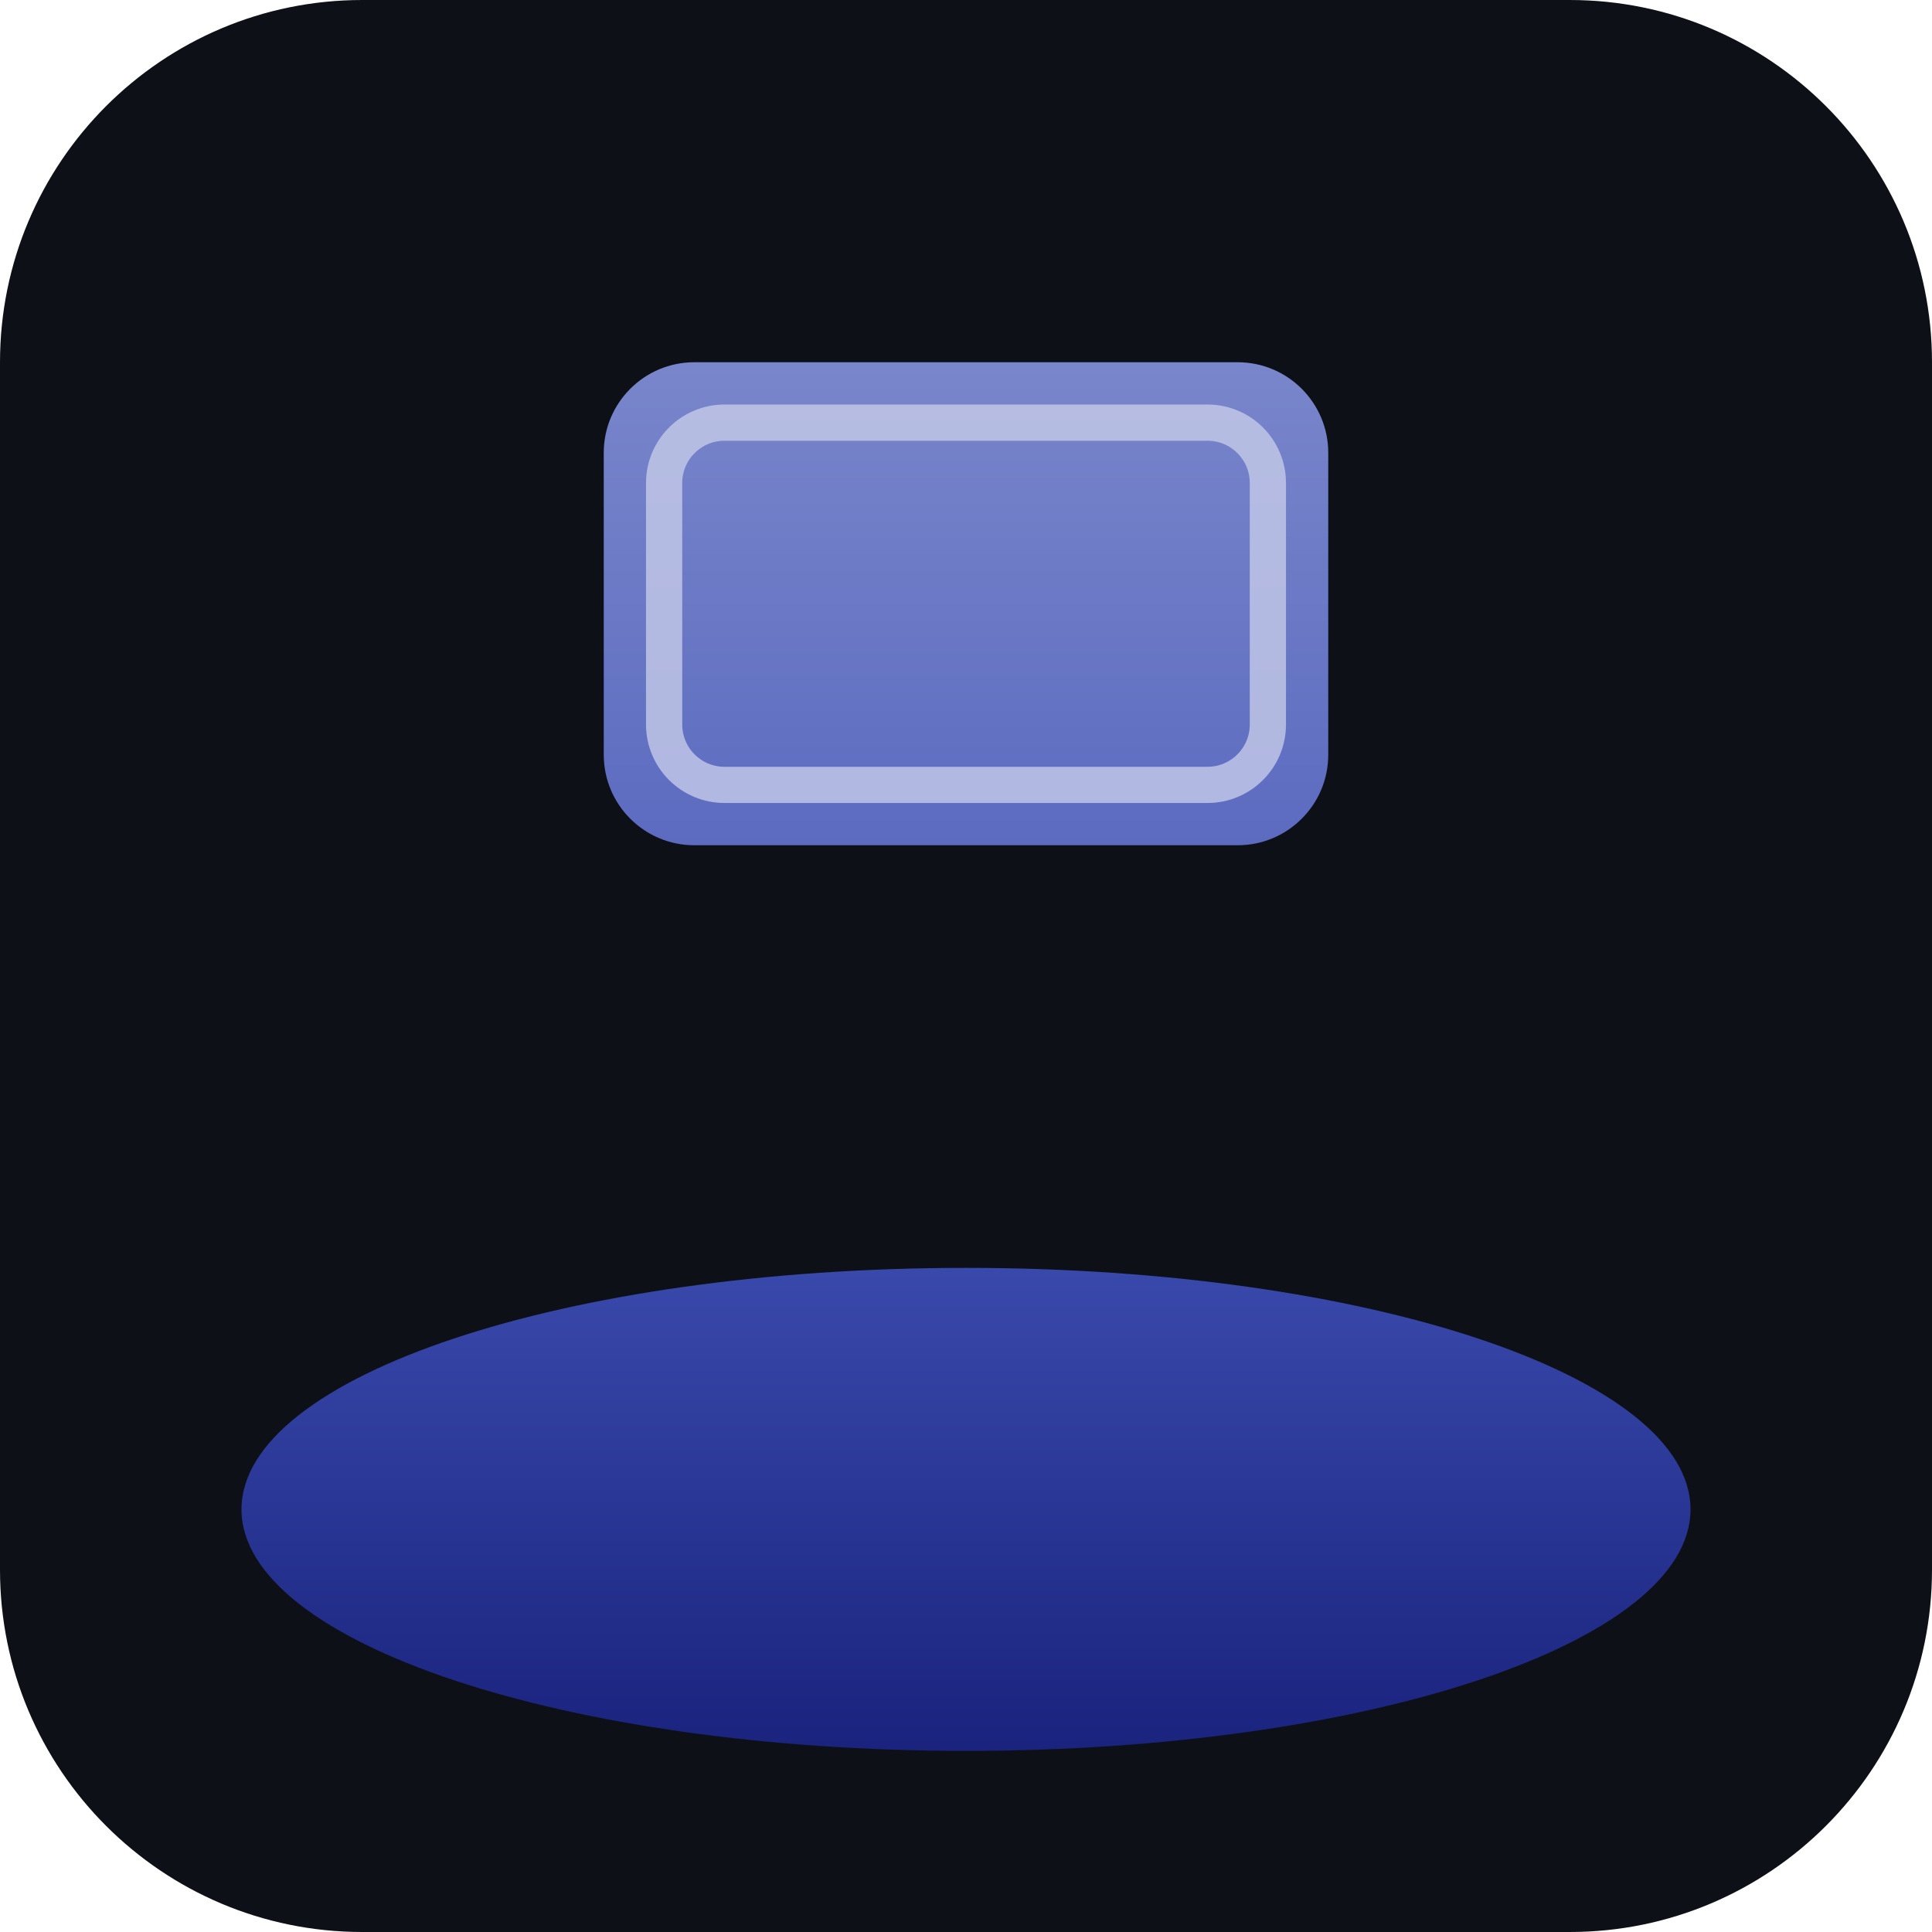
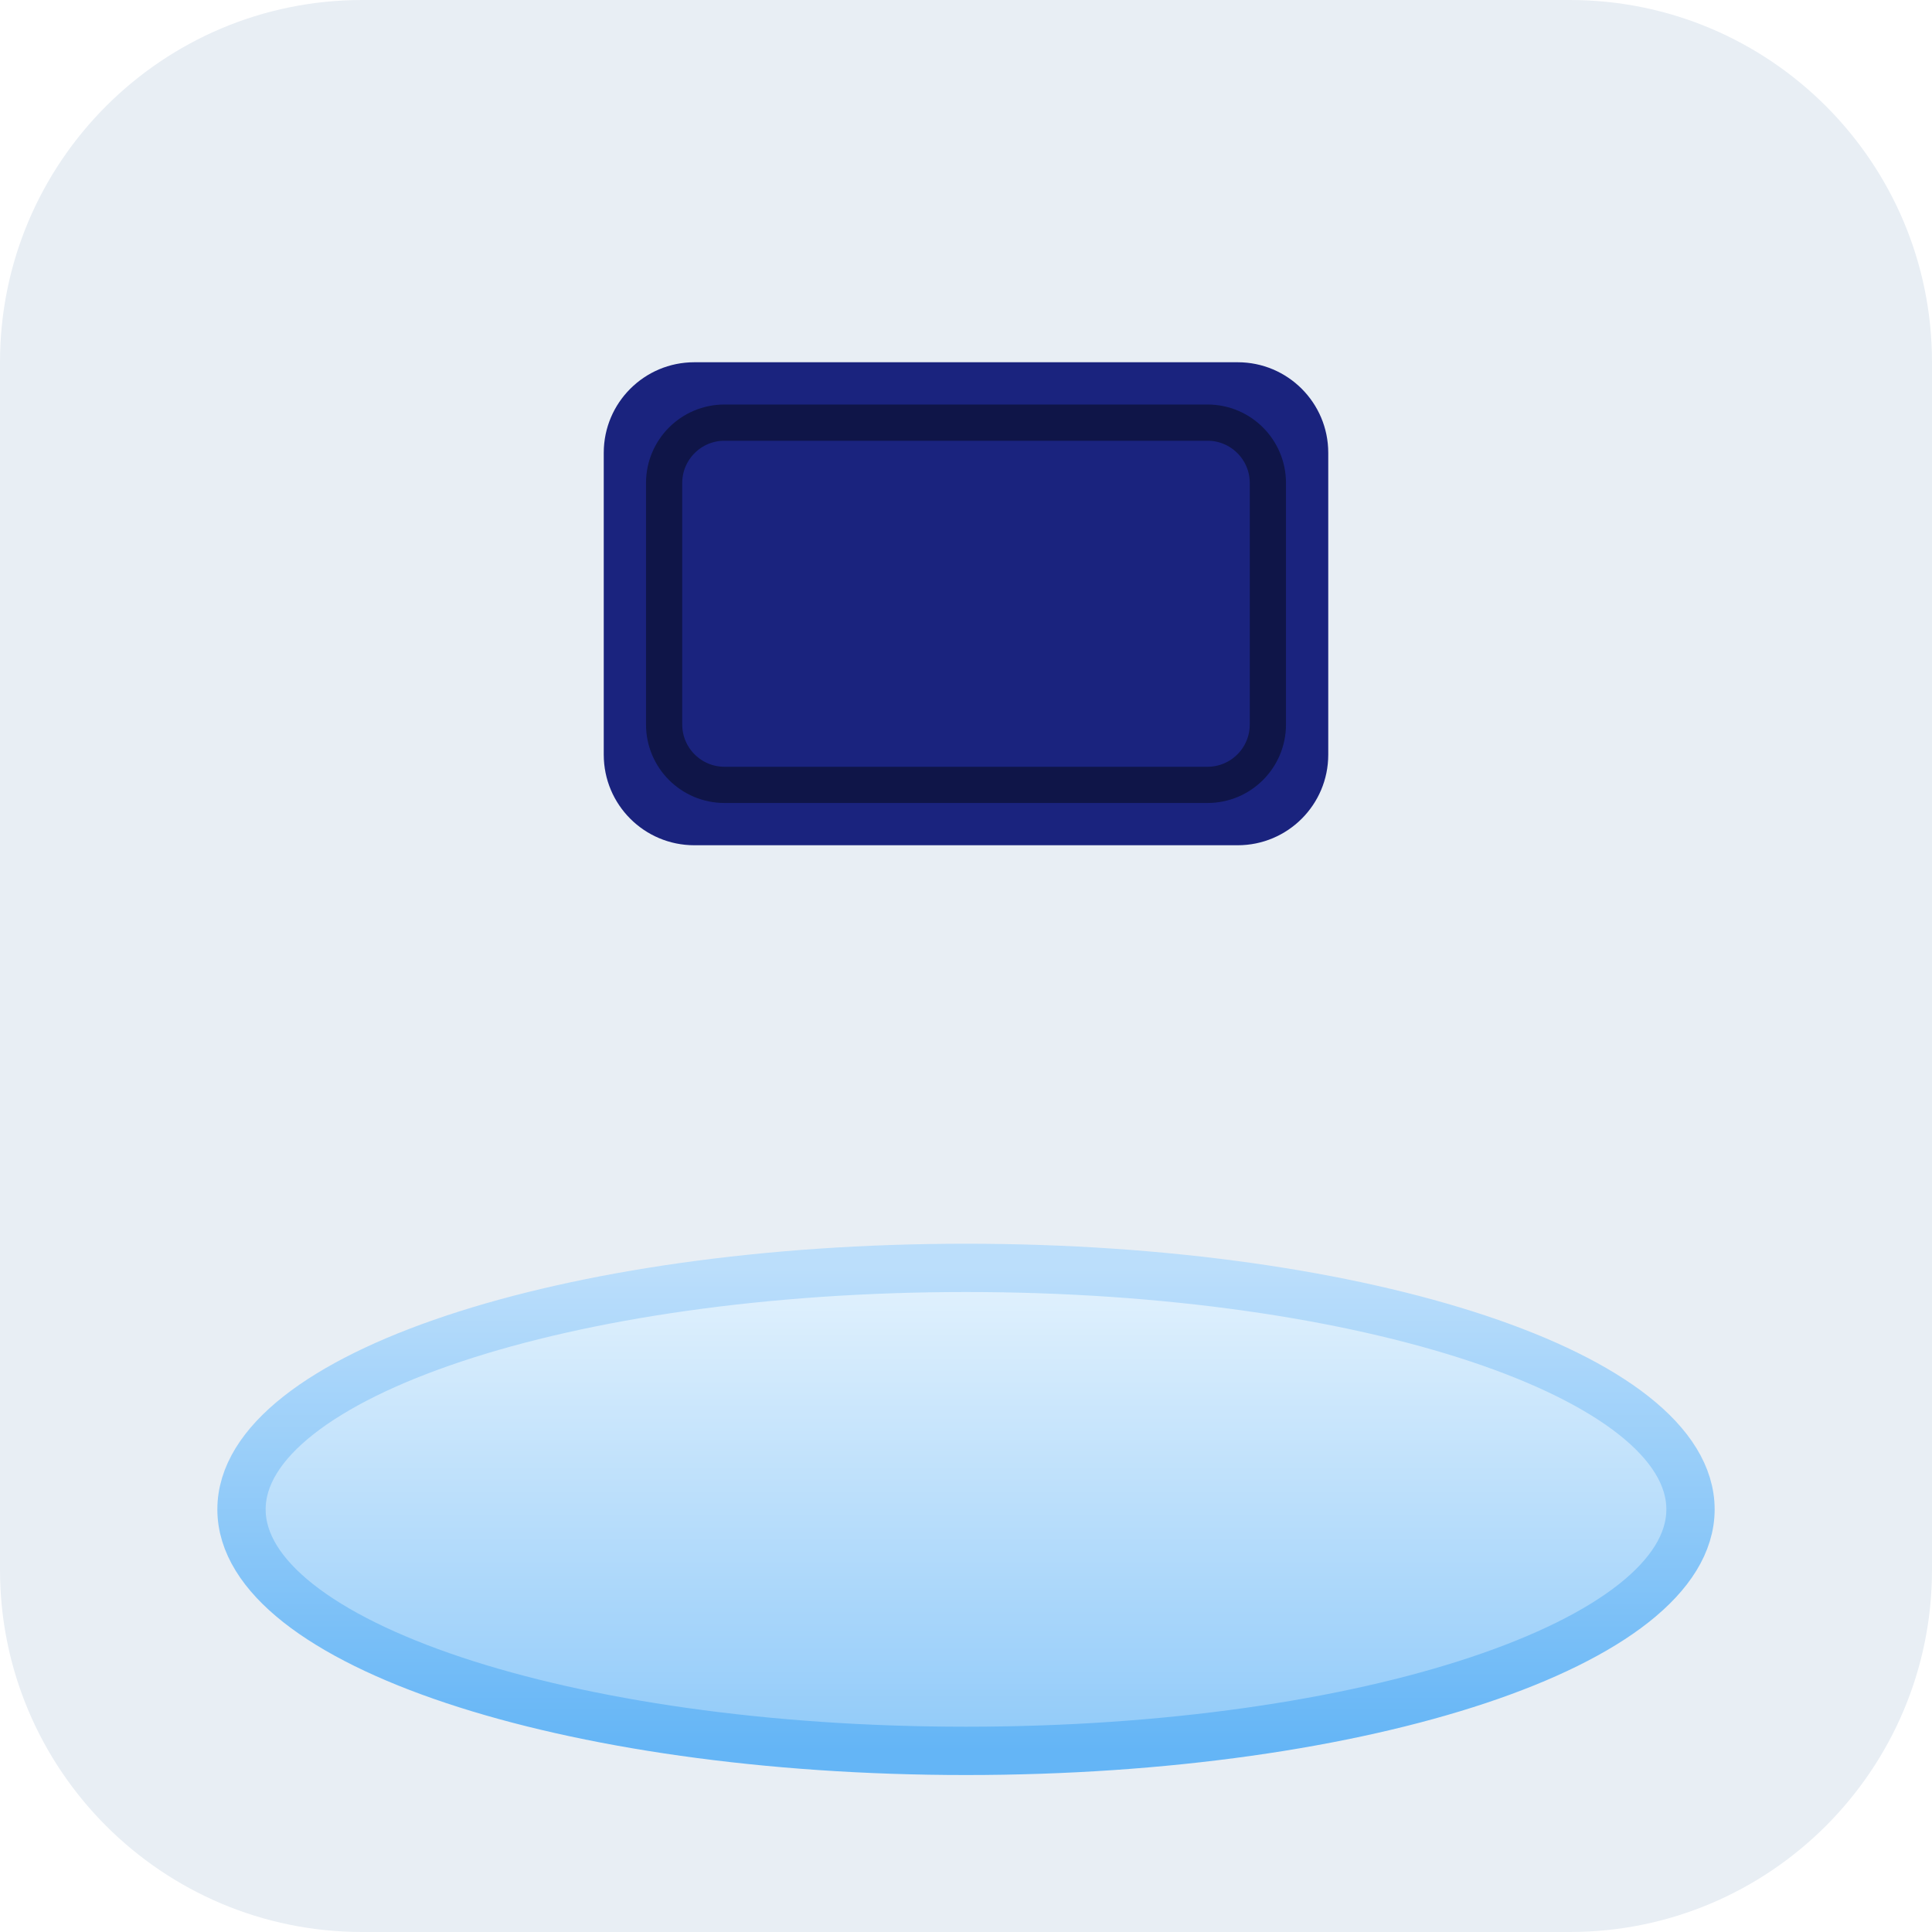
<svg xmlns="http://www.w3.org/2000/svg" viewBox="0 0 32 32">
  <defs>
    <linearGradient id="disc" x1="0%" y1="100%" x2="0%" y2="0%">
-       <stop offset="0%" style="stop-color:#1a237e" />
-       <stop offset="100%" style="stop-color:#3949ab" />
+       <stop offset="0%" style="stop-color:#90caf9" />
+       <stop offset="100%" style="stop-color:#e3f2fd" />
    </linearGradient>
-     <linearGradient id="mag" x1="0%" y1="100%" x2="0%" y2="0%">
-       <stop offset="0%" style="stop-color:#5c6bc0" />
-       <stop offset="100%" style="stop-color:#7986cb" />
+     <linearGradient id="discEdge" x1="0%" y1="100%" x2="0%" y2="0%">
+       <stop offset="0%" style="stop-color:#64b5f6" />
+       <stop offset="100%" style="stop-color:#bbdefb" />
    </linearGradient>
  </defs>
-   <rect width="32" height="32" fill="#0d1117" rx="6" />
-   <ellipse cx="16" cy="25" rx="12" ry="4" fill="url(#disc)" />
-   <rect x="10" y="6" width="12" height="8" rx="1.5" fill="url(#mag)" />
-   <rect x="11" y="7" width="10" height="6" rx="1" fill="none" stroke="#c5cae9" stroke-width="0.6" opacity="0.8" />
+   <rect width="32" height="32" fill="#e8eef4" rx="6" />
+   <ellipse cx="16" cy="25" rx="12" ry="4" fill="url(#disc)" stroke="url(#discEdge)" stroke-width="0.8" />
+   <rect x="10" y="6" width="12" height="8" rx="1.5" fill="#1a237e" />
+   <rect x="11" y="7" width="10" height="6" rx="1" fill="none" stroke="#0d1442" stroke-width="0.6" opacity="0.9" />
</svg>
